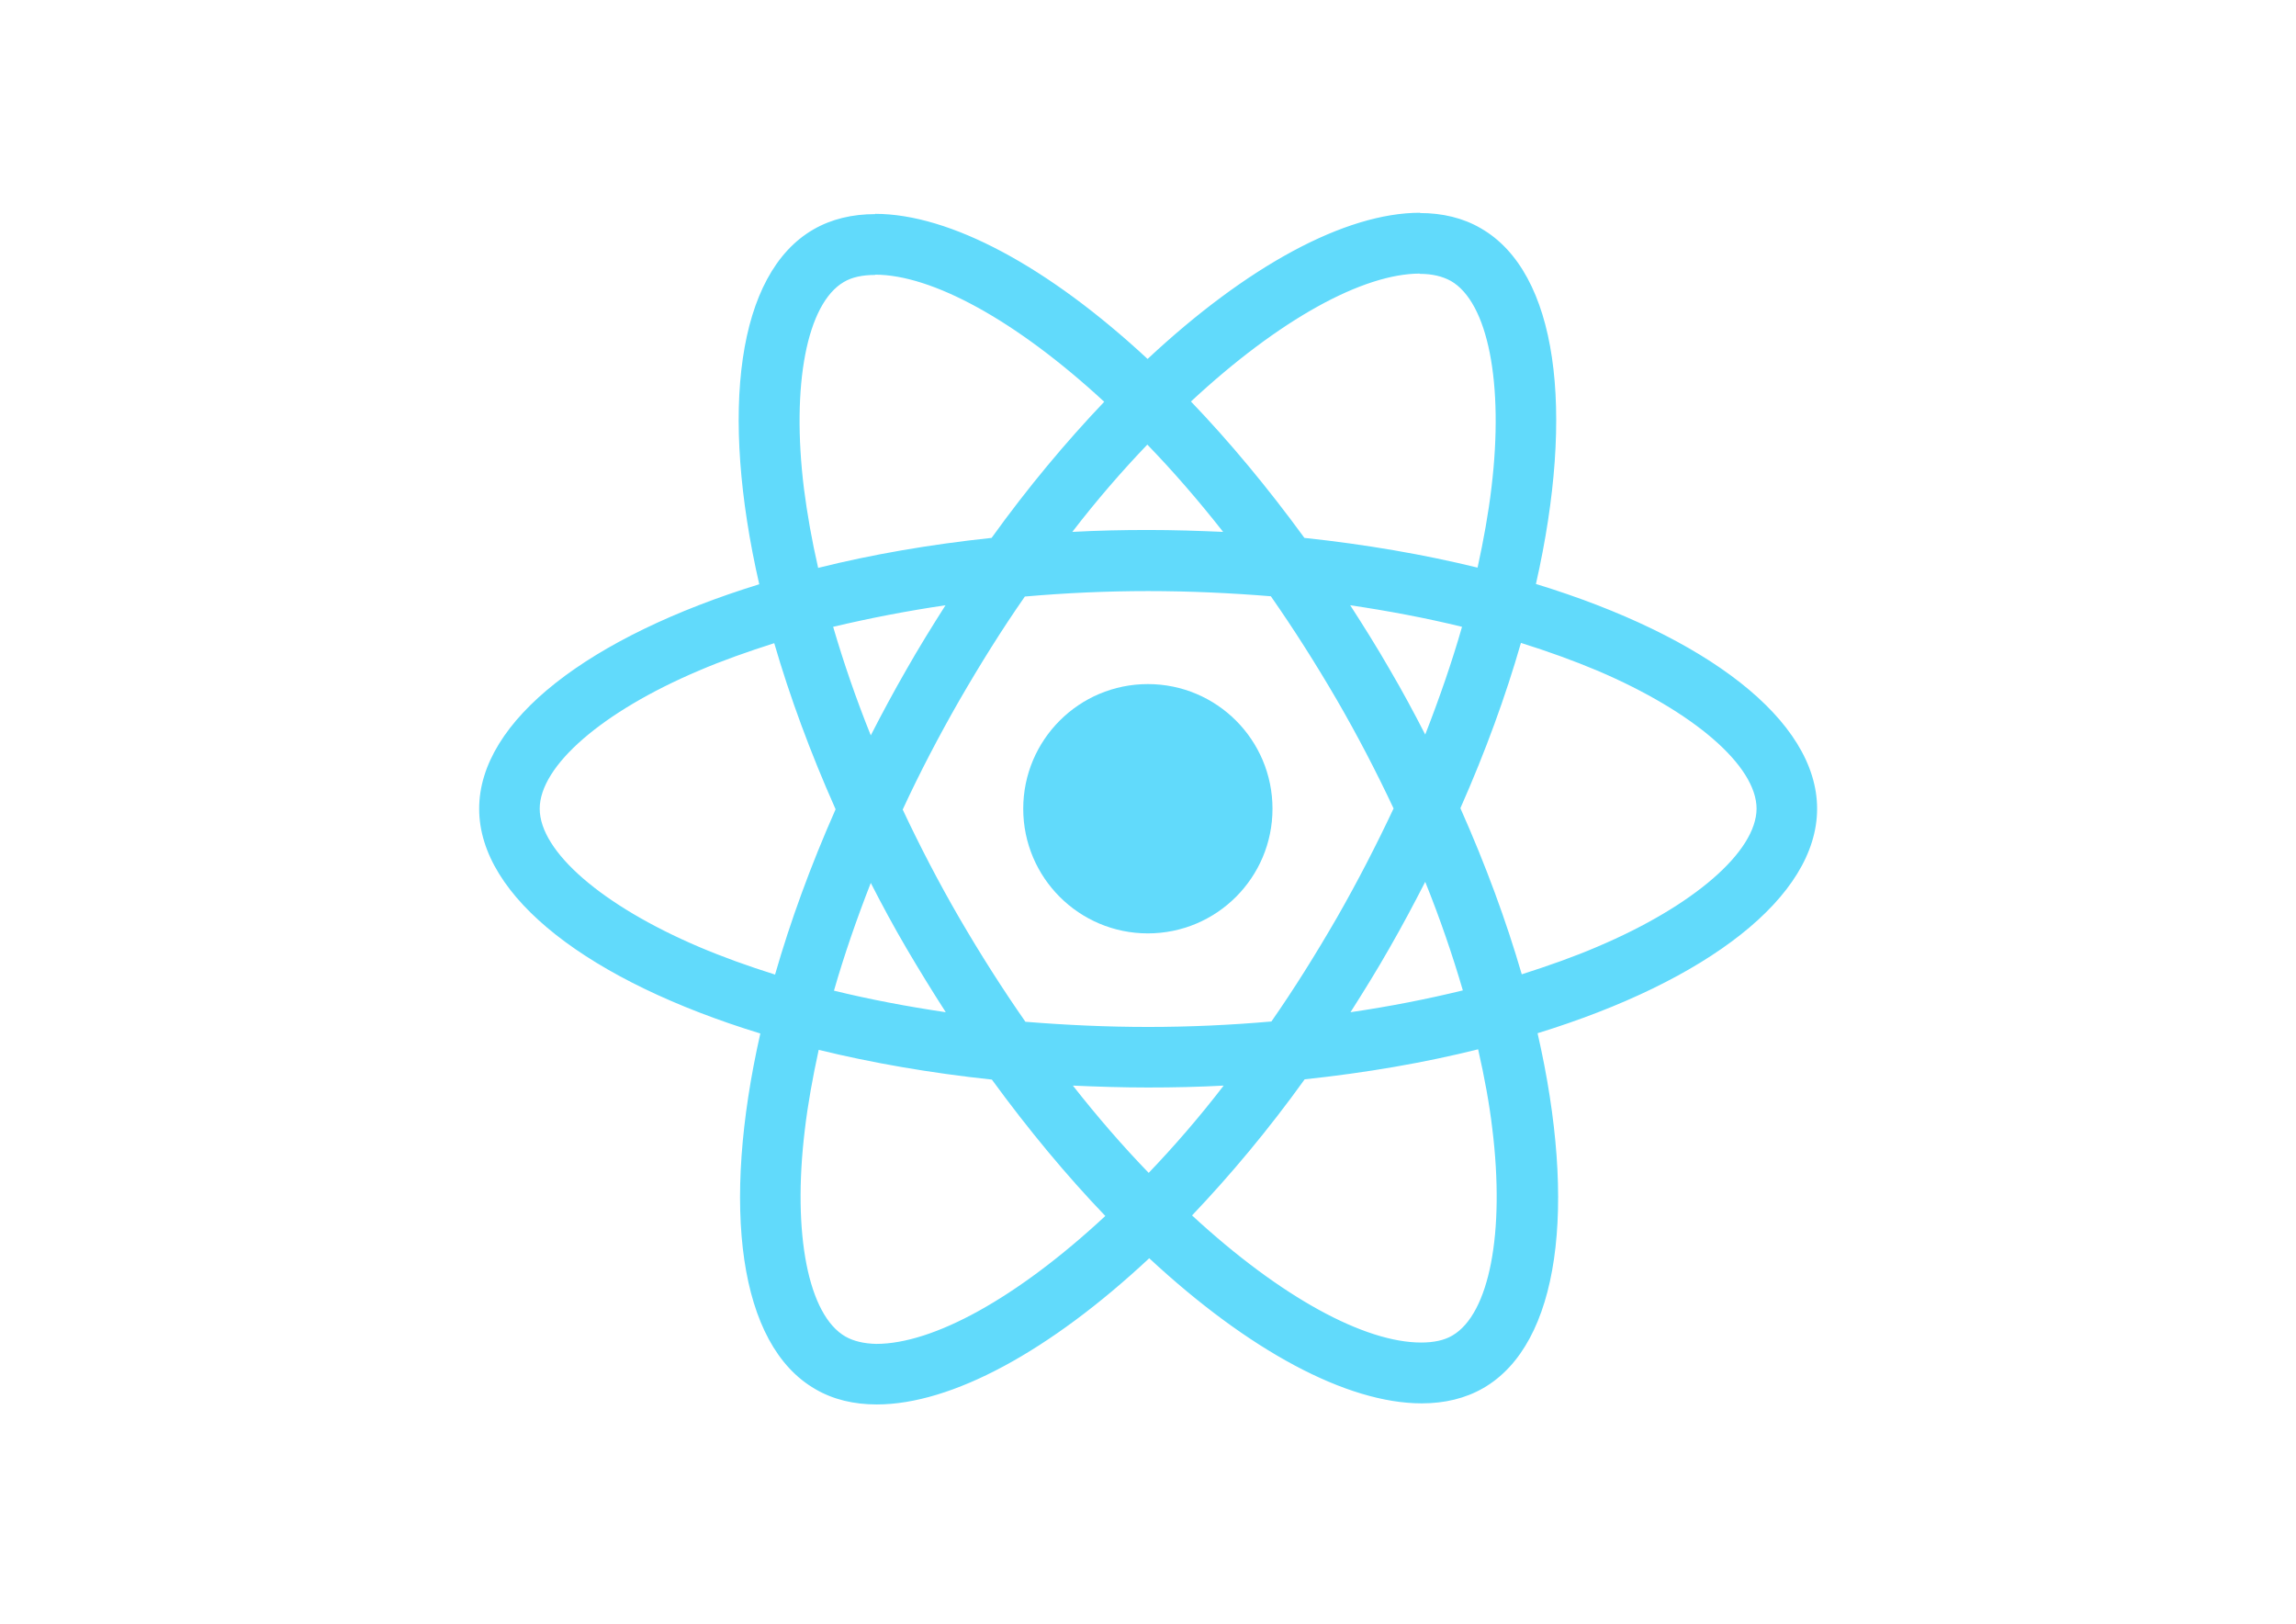
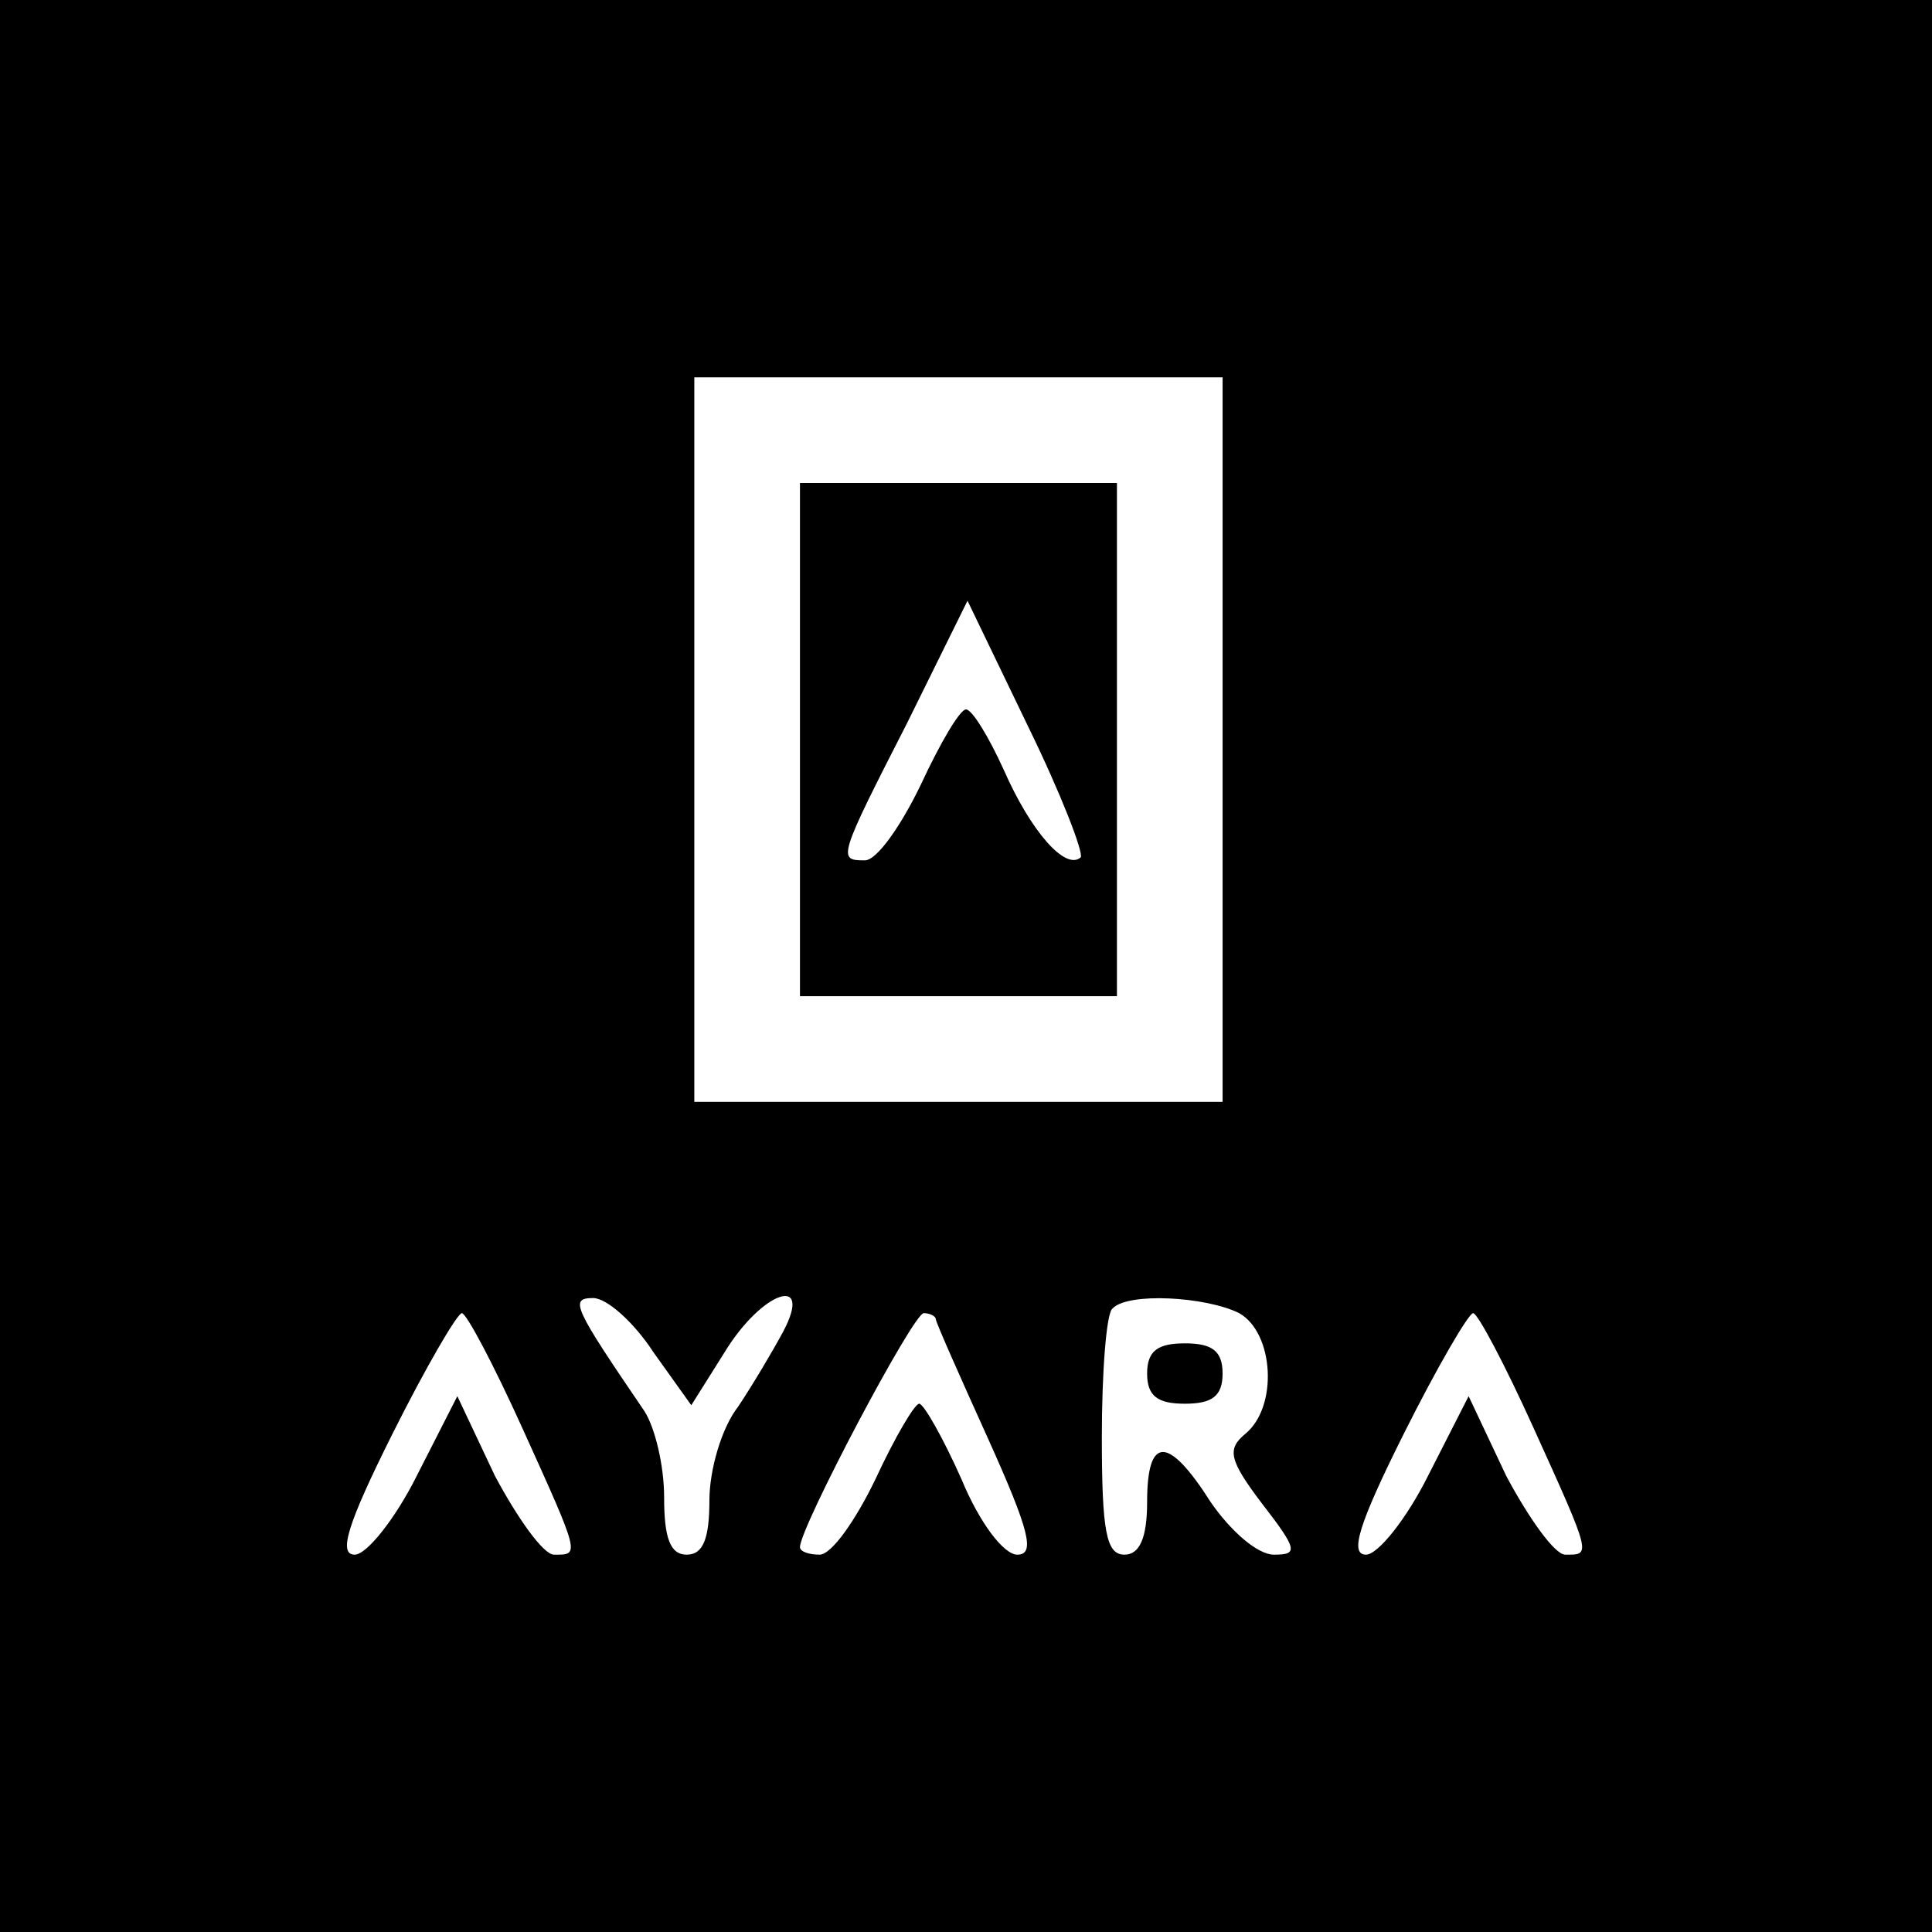
- <svg xmlns="http://www.w3.org/2000/svg" viewBox="0 0 841.9 595.3">
-   <g fill="#61DAFB">
-     <path d="M666.3 296.5c0-32.5-40.7-63.3-103.1-82.4 14.4-63.6 8-114.2-20.2-130.4-6.5-3.8-14.1-5.6-22.4-5.6v22.3c4.6 0 8.3.9 11.4 2.6 13.6 7.8 19.5 37.5 14.9 75.7-1.1 9.4-2.9 19.3-5.1 29.4-19.6-4.8-41-8.5-63.5-10.9-13.5-18.5-27.5-35.3-41.6-50 32.6-30.3 63.2-46.9 84-46.9V78c-27.5 0-63.5 19.6-99.9 53.6-36.4-33.8-72.4-53.2-99.9-53.2v22.3c20.7 0 51.4 16.5 84 46.6-14 14.7-28 31.4-41.3 49.9-22.6 2.4-44 6.1-63.6 11-2.3-10-4-19.7-5.2-29-4.7-38.2 1.1-67.9 14.6-75.8 3-1.8 6.9-2.6 11.5-2.6V78.5c-8.4 0-16 1.8-22.6 5.6-28.1 16.2-34.4 66.7-19.9 130.1-62.2 19.2-102.7 49.9-102.7 82.3 0 32.5 40.7 63.3 103.1 82.4-14.4 63.6-8 114.2 20.2 130.4 6.5 3.8 14.1 5.6 22.5 5.6 27.5 0 63.5-19.6 99.9-53.6 36.4 33.8 72.4 53.2 99.9 53.2 8.4 0 16-1.8 22.6-5.6 28.1-16.2 34.4-66.7 19.9-130.1 62-19.1 102.5-49.9 102.5-82.3zm-130.2-66.7c-3.7 12.9-8.3 26.2-13.5 39.5-4.1-8-8.4-16-13.1-24-4.6-8-9.5-15.8-14.4-23.4 14.2 2.1 27.9 4.7 41 7.9zm-45.8 106.5c-7.8 13.5-15.8 26.3-24.1 38.2-14.9 1.3-30 2-45.2 2-15.1 0-30.2-.7-45-1.9-8.3-11.9-16.4-24.6-24.2-38-7.6-13.1-14.5-26.4-20.8-39.8 6.2-13.4 13.2-26.8 20.7-39.9 7.8-13.5 15.8-26.3 24.1-38.2 14.9-1.3 30-2 45.2-2 15.1 0 30.2.7 45 1.9 8.3 11.9 16.4 24.6 24.2 38 7.6 13.1 14.5 26.4 20.8 39.8-6.3 13.4-13.2 26.8-20.7 39.9zm32.3-13c5.4 13.4 10 26.8 13.8 39.8-13.1 3.2-26.9 5.9-41.2 8 4.9-7.7 9.8-15.6 14.4-23.7 4.6-8 8.9-16.1 13-24.1zM421.2 430c-9.3-9.6-18.6-20.3-27.8-32 9 .4 18.2.7 27.5.7 9.4 0 18.7-.2 27.8-.7-9 11.7-18.3 22.4-27.5 32zm-74.4-58.9c-14.2-2.1-27.9-4.7-41-7.9 3.7-12.9 8.3-26.2 13.5-39.5 4.1 8 8.4 16 13.1 24 4.7 8 9.5 15.8 14.4 23.4zM420.7 163c9.3 9.6 18.6 20.3 27.8 32-9-.4-18.2-.7-27.5-.7-9.4 0-18.7.2-27.8.7 9-11.7 18.3-22.4 27.5-32zm-74 58.9c-4.9 7.7-9.8 15.6-14.4 23.7-4.6 8-8.9 16-13 24-5.4-13.4-10-26.8-13.8-39.8 13.1-3.1 26.9-5.8 41.2-7.9zm-90.5 125.2c-35.4-15.1-58.3-34.9-58.3-50.6 0-15.7 22.9-35.6 58.3-50.6 8.6-3.7 18-7 27.7-10.1 5.7 19.6 13.2 40 22.5 60.9-9.2 20.8-16.6 41.1-22.2 60.6-9.9-3.1-19.3-6.5-28-10.2zM310 490c-13.6-7.8-19.5-37.5-14.9-75.7 1.1-9.4 2.9-19.3 5.1-29.4 19.6 4.8 41 8.5 63.5 10.9 13.5 18.5 27.5 35.3 41.6 50-32.6 30.3-63.2 46.9-84 46.9-4.5-.1-8.3-1-11.3-2.7zm237.2-76.2c4.7 38.2-1.1 67.9-14.6 75.8-3 1.8-6.9 2.6-11.5 2.6-20.7 0-51.4-16.5-84-46.6 14-14.7 28-31.4 41.3-49.9 22.6-2.4 44-6.1 63.6-11 2.3 10.1 4.1 19.8 5.2 29.1zm38.5-66.7c-8.6 3.7-18 7-27.7 10.1-5.7-19.6-13.2-40-22.5-60.9 9.2-20.8 16.6-41.1 22.2-60.6 9.9 3.1 19.3 6.5 28.1 10.2 35.4 15.1 58.3 34.9 58.3 50.6-.1 15.7-23 35.6-58.4 50.6zM320.8 78.4z" />
-     <circle cx="420.9" cy="296.5" r="45.7" />
-     <path d="M520.5 78.1z" />
+ <svg xmlns="http://www.w3.org/2000/svg" version="1.0" width="128pt" height="128pt" viewBox="0 0 128 128" preserveAspectRatio="xMidYMid meet">
+   <g transform="translate(0,128) scale(0.1,-0.1)" fill="#000000" stroke="none">
+     <path d="M0 640 l0 -640 640 0 640 0 0 640 0 640 -640 0 -640 0 0 -640z m810 150 l0 -240 -175 0 -175 0 0 240 0 240 175 0 175 0 0 -240z m-377 -406 l25 -35 22 35 c25 41 59 52 39 14 -7 -13 -20 -35 -30 -50 -11 -14 -19 -42 -19 -62 0 -25 -4 -36 -15 -36 -11 0 -15 11 -15 38 0 21 -6 46 -13 57 -47 69 -50 75 -34 75 9 0 27 -16 40 -36z m388 26 c23 -13 26 -62 4 -80 -12 -10 -11 -17 11 -46 24 -31 24 -34 8 -34 -11 0 -29 16 -42 35 -28 44 -42 44 -42 0 0 -24 -5 -35 -15 -35 -12 0 -15 15 -15 78 0 43 3 82 7 85 10 11 62 8 84 -3z m-475 -76 c39 -86 38 -84 21 -84 -7 0 -24 24 -39 52 l-25 53 -27 -53 c-14 -28 -33 -52 -41 -52 -11 0 -5 20 25 80 22 44 43 80 46 80 3 0 21 -34 40 -76z m274 72 c0 -2 16 -38 35 -80 27 -60 31 -76 19 -76 -9 0 -25 21 -37 50 -12 27 -25 50 -28 50 -3 0 -16 -22 -29 -50 -13 -27 -29 -50 -37 -50 -7 0 -13 2 -13 5 0 13 75 155 82 155 4 0 8 -2 8 -4z m396 -72 c39 -86 38 -84 21 -84 -7 0 -24 24 -39 52 l-25 53 -27 -53 c-14 -28 -33 -52 -41 -52 -11 0 -5 20 25 80 22 44 43 80 46 80 3 0 21 -34 40 -76z" />
+     <path d="M530 790 l0 -170 105 0 105 0 0 170 0 170 -105 0 -105 0 0 -170z m186 -78 c-10 -9 -33 17 -51 58 -10 22 -21 40 -25 40 -4 0 -17 -22 -30 -50 -13 -27 -29 -50 -37 -50 -18 0 -18 1 28 91 l40 81 40 -83 c22 -45 37 -84 35 -87z" />
+     <path d="M760 370 c0 -15 7 -20 25 -20 18 0 25 5 25 20 0 15 -7 20 -25 20 -18 0 -25 -5 -25 -20z" />
  </g>
</svg>
